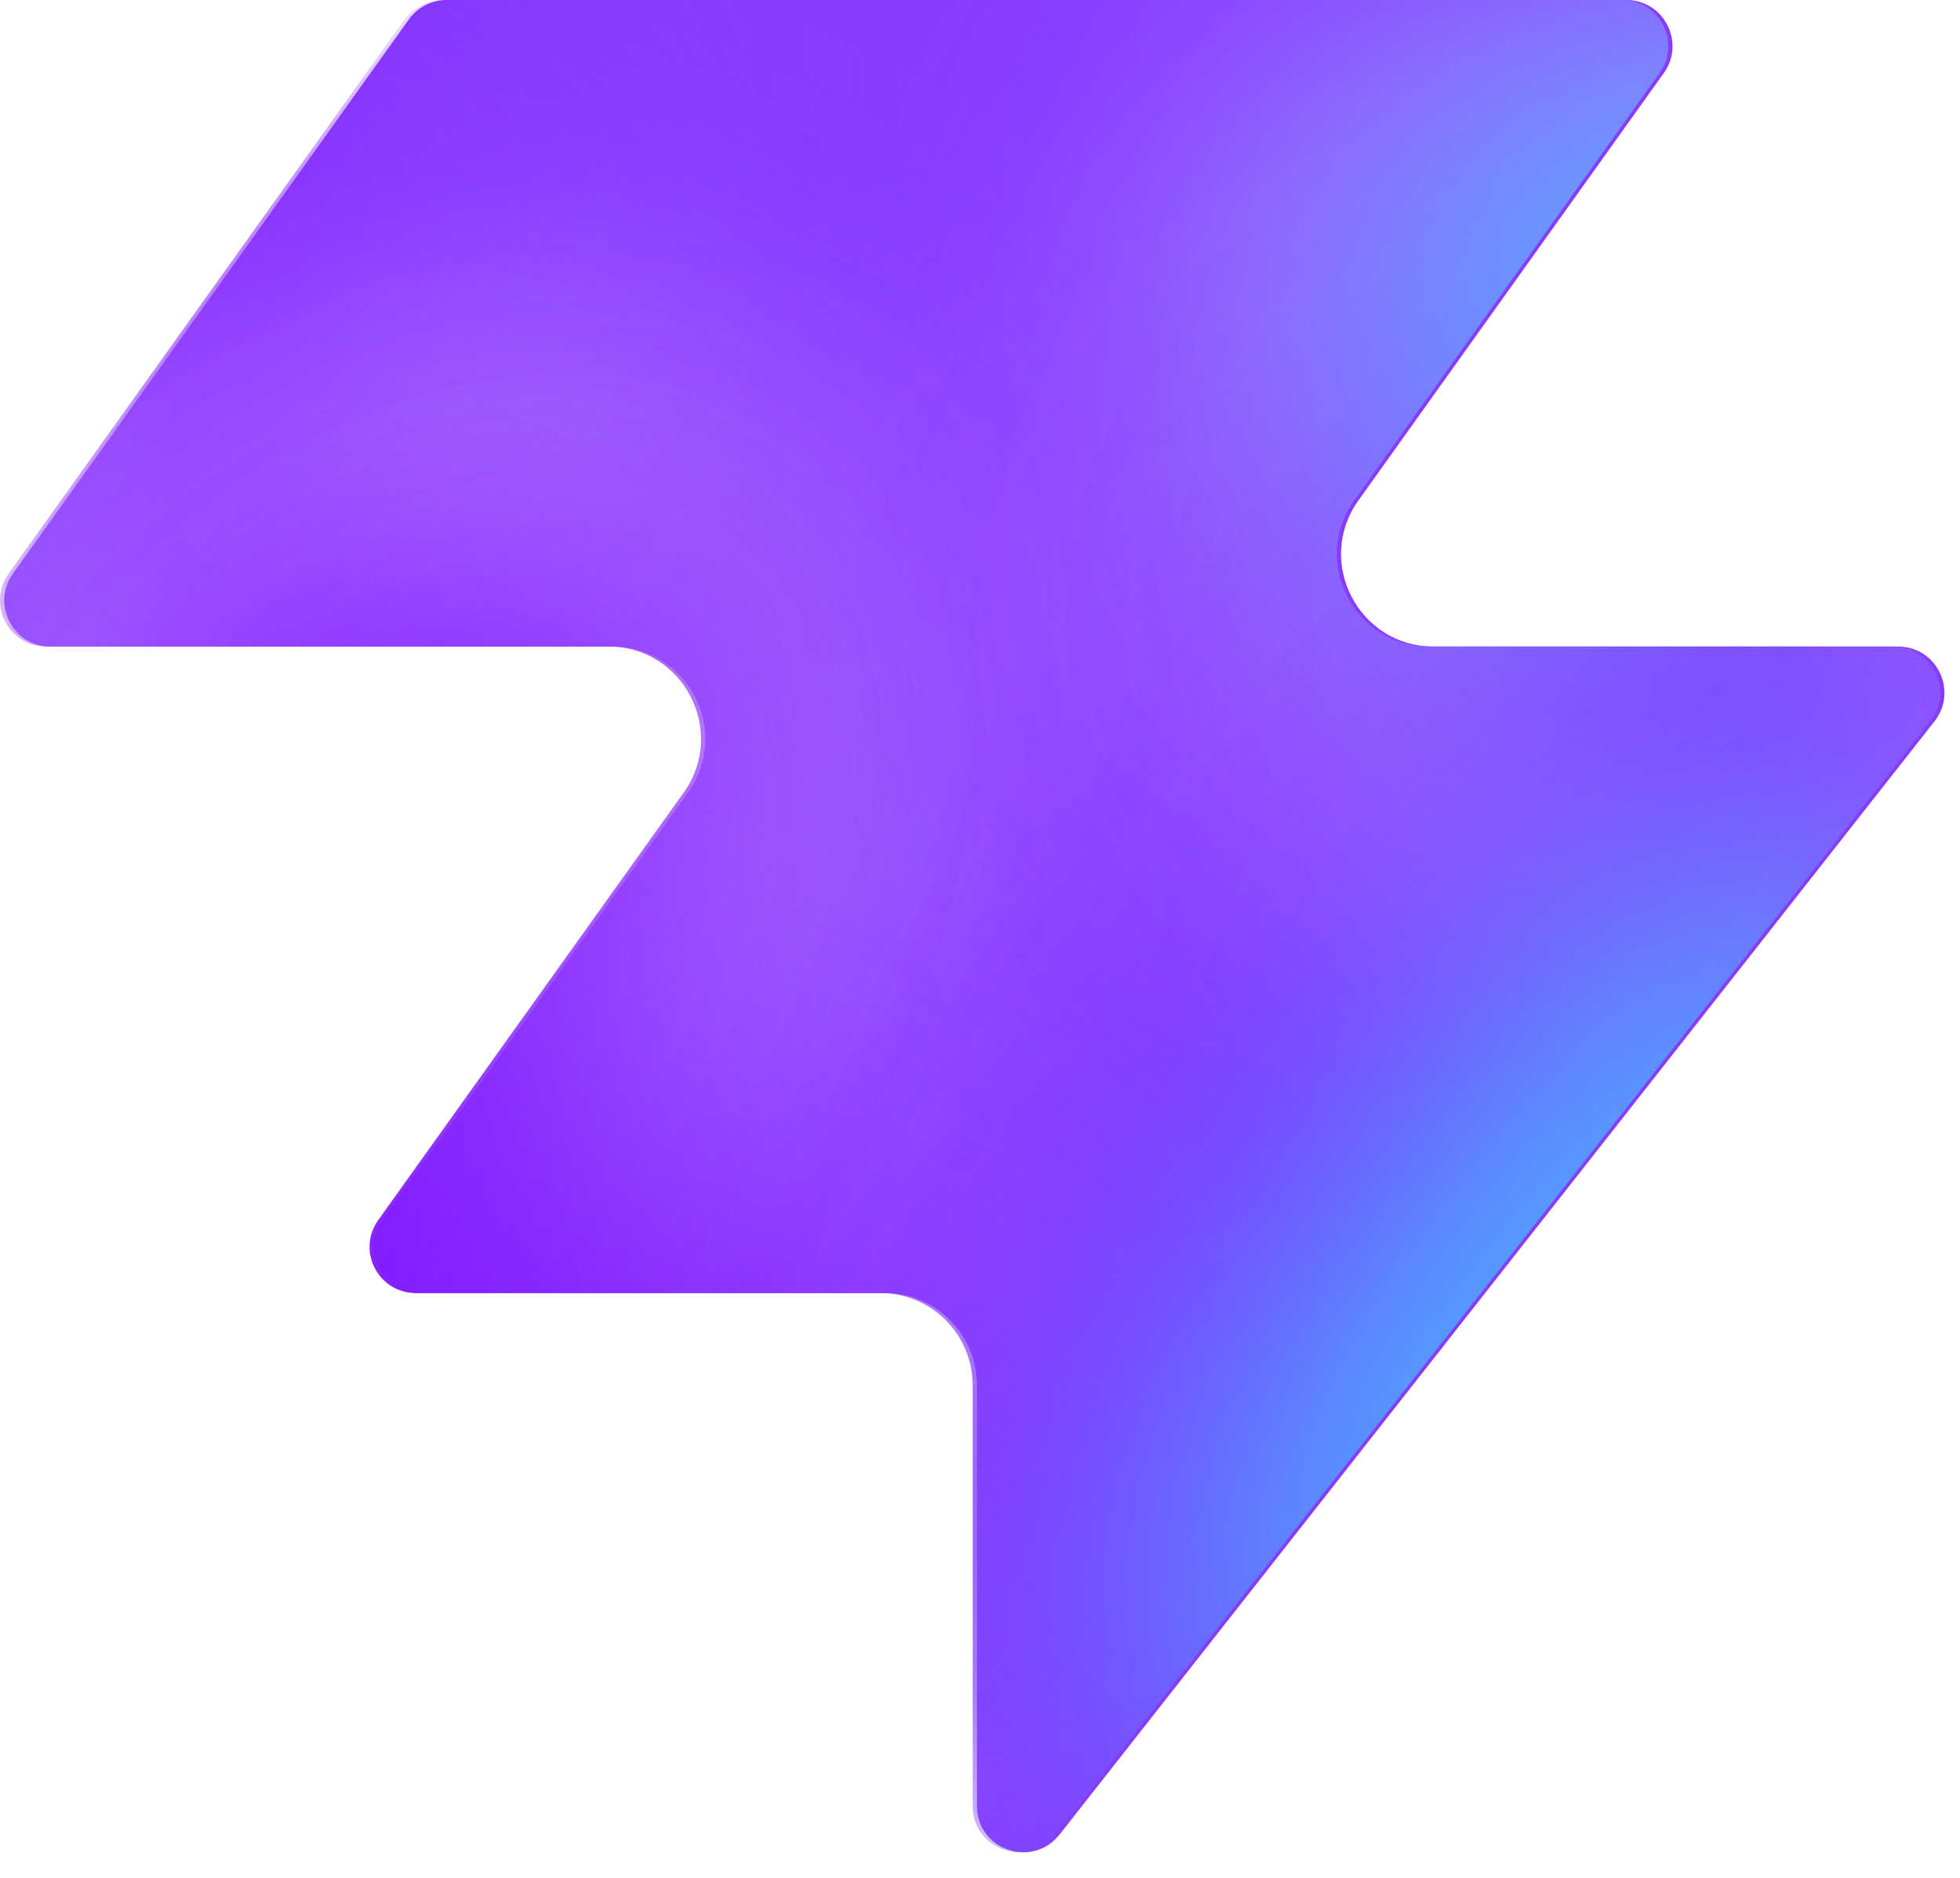
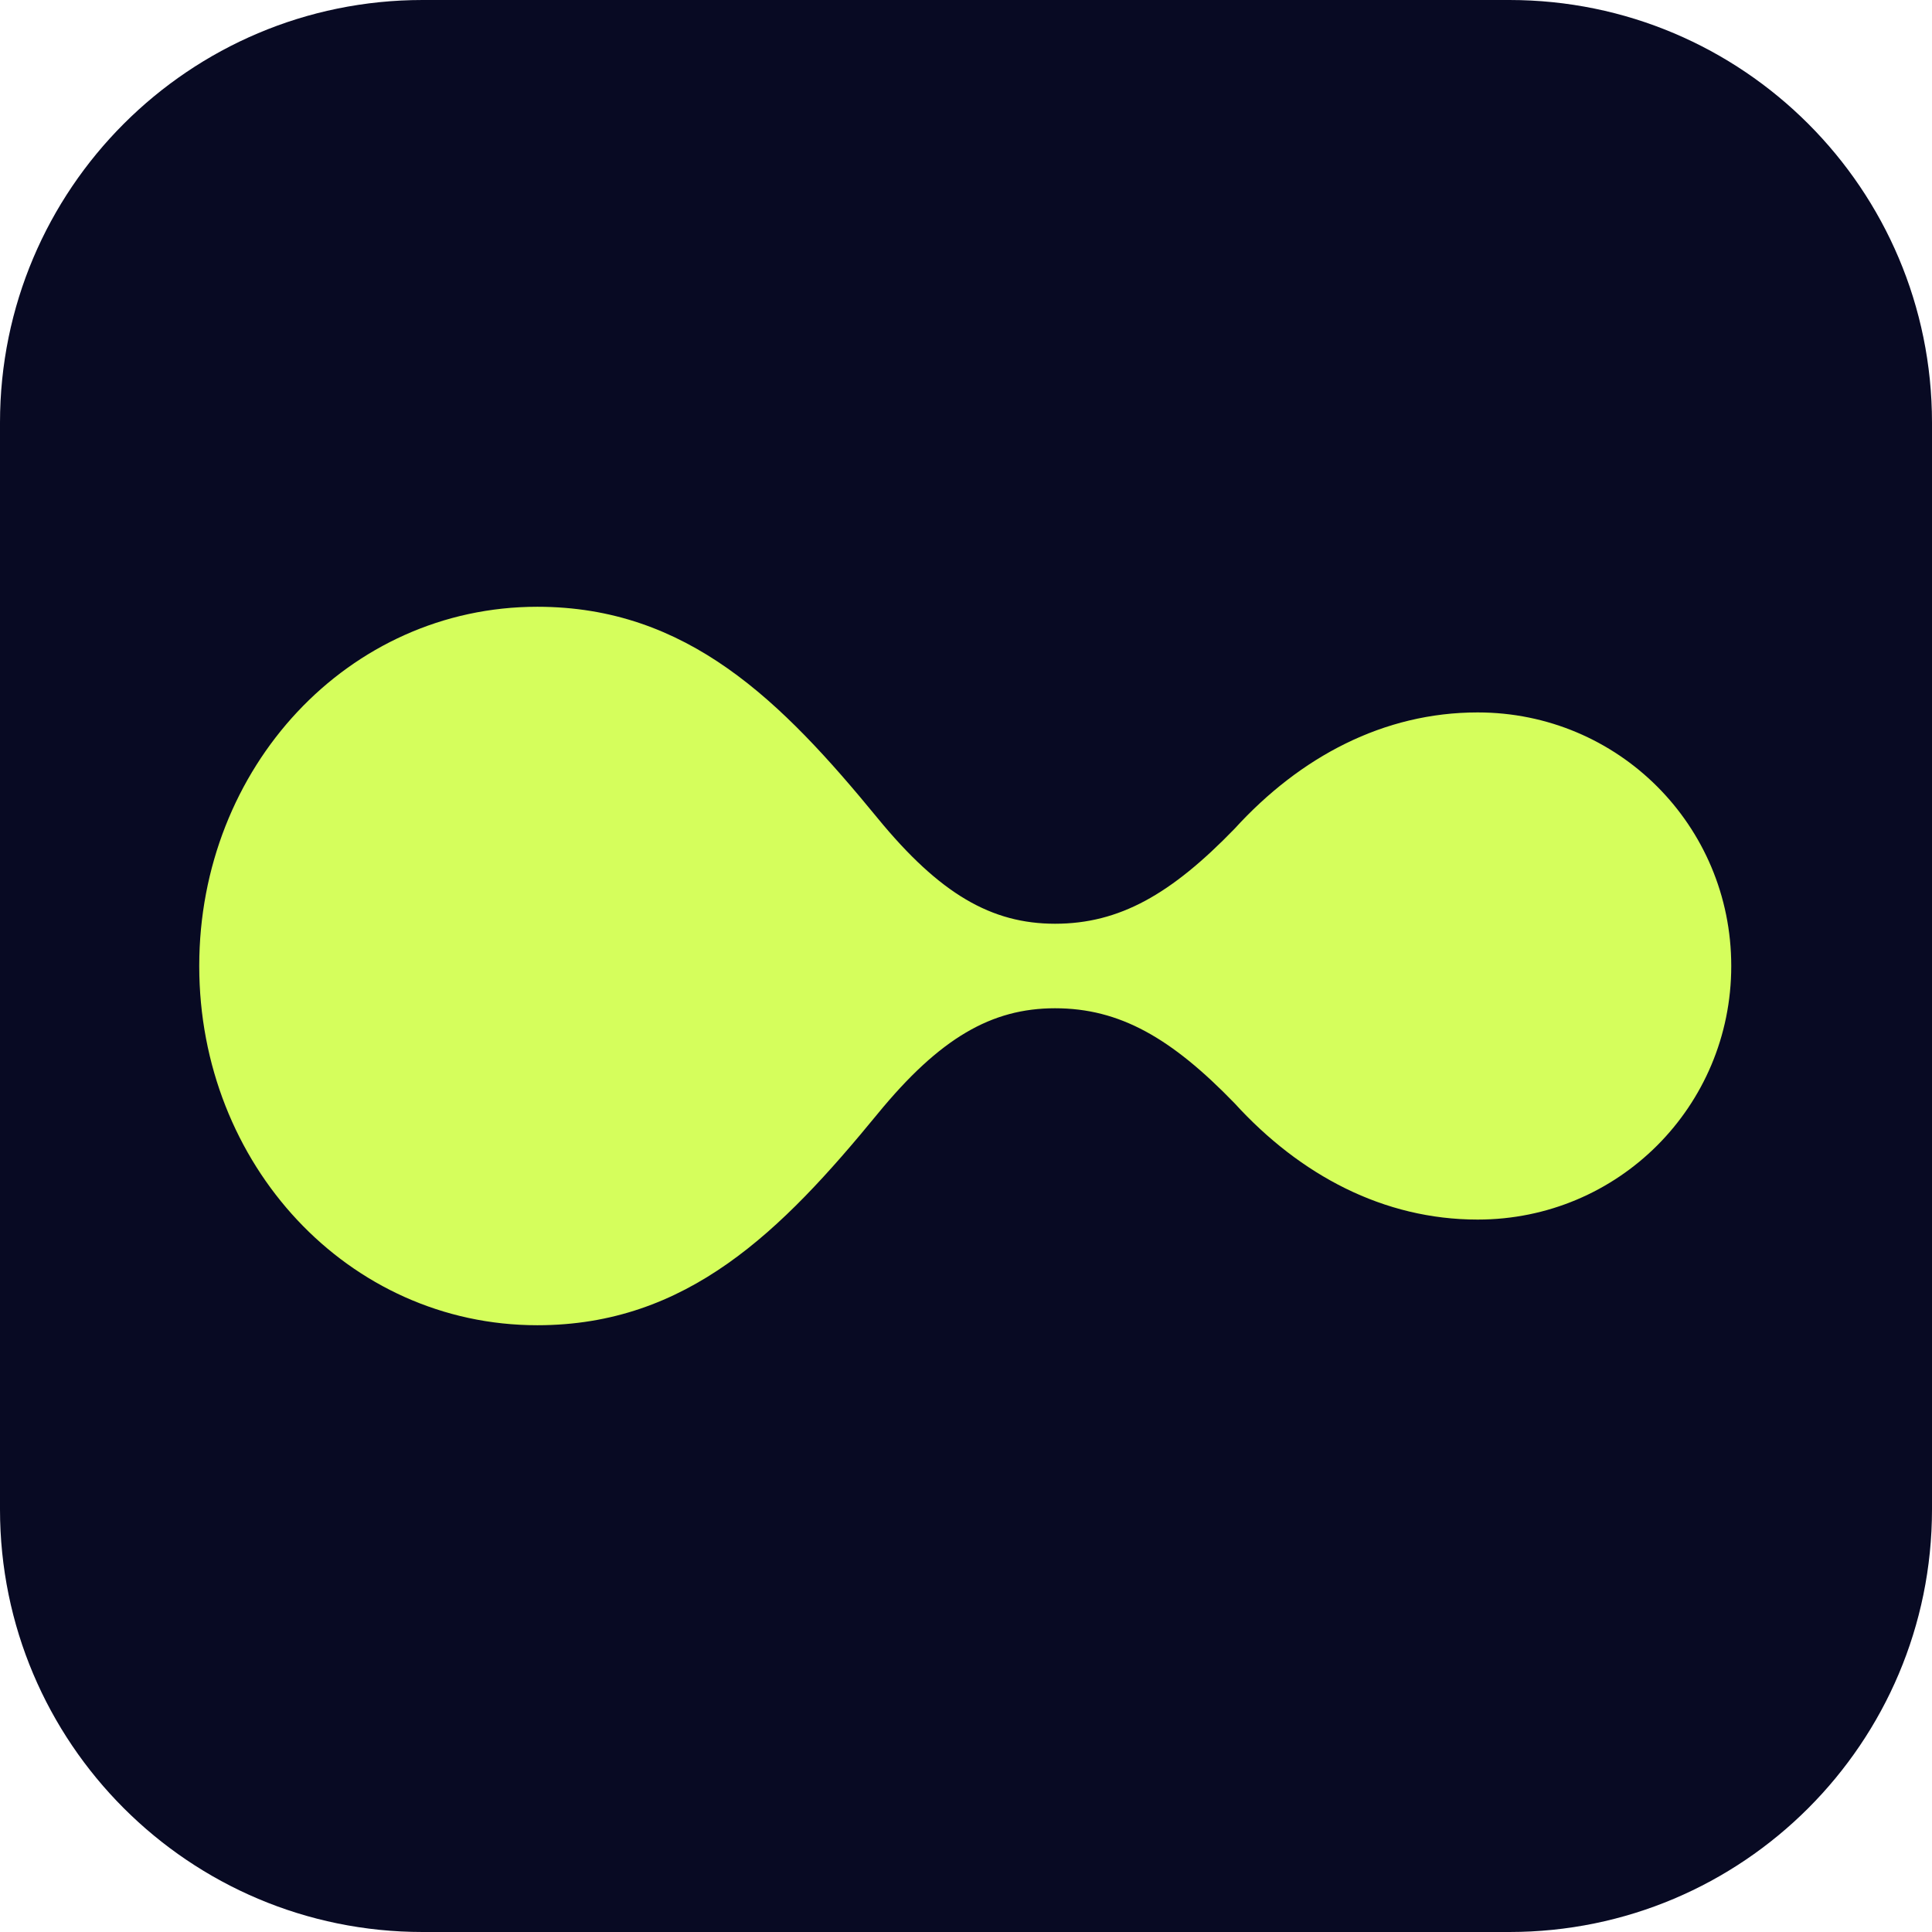
- <svg xmlns="http://www.w3.org/2000/svg" width="48" height="46" fill="none" viewBox="0 0 48 46">
-   <path fill="#863bff" d="M25.946 44.938c-.664.845-2.021.375-2.021-.698V33.937a2.26 2.26 0 0 0-2.262-2.262H10.287c-.92 0-1.456-1.04-.92-1.788l7.48-10.471c1.07-1.497 0-3.578-1.842-3.578H1.237c-.92 0-1.456-1.04-.92-1.788L10.013.474c.214-.297.556-.474.92-.474h28.894c.92 0 1.456 1.04.92 1.788l-7.48 10.471c-1.07 1.498 0 3.579 1.842 3.579h11.377c.943 0 1.473 1.088.89 1.83L25.947 44.94z" style="fill:#863bff;fill:color(display-p3 .525 .23 1);fill-opacity:1" />
-   <mask id="a" width="48" height="46" x="0" y="0" maskUnits="userSpaceOnUse" style="mask-type:alpha">
-     <path fill="#000" d="M25.842 44.938c-.664.844-2.021.375-2.021-.698V33.937a2.26 2.26 0 0 0-2.262-2.262H10.183c-.92 0-1.456-1.04-.92-1.788l7.48-10.471c1.07-1.498 0-3.579-1.842-3.579H1.133c-.92 0-1.456-1.04-.92-1.787L9.91.473c.214-.297.556-.474.92-.474h28.894c.92 0 1.456 1.04.92 1.788l-7.48 10.471c-1.07 1.498 0 3.578 1.842 3.578h11.377c.943 0 1.473 1.088.89 1.832L25.843 44.94z" style="fill:#000;fill-opacity:1" />
-   </mask>
-   <g mask="url(#a)">
-     <g filter="url(#b)">
-       <ellipse cx="5.508" cy="14.704" fill="#ede6ff" rx="5.508" ry="14.704" style="fill:#ede6ff;fill:color(display-p3 .927 .903 1);fill-opacity:1" transform="matrix(.00324 1 1 -.00324 -4.47 31.516)" />
-     </g>
-     <g filter="url(#c)">
-       <ellipse cx="10.399" cy="29.851" fill="#ede6ff" rx="10.399" ry="29.851" style="fill:#ede6ff;fill:color(display-p3 .927 .903 1);fill-opacity:1" transform="matrix(.00324 1 1 -.00324 -39.328 7.883)" />
-     </g>
-     <g filter="url(#d)">
-       <ellipse cx="5.508" cy="30.487" fill="#7e14ff" rx="5.508" ry="30.487" style="fill:#7e14ff;fill:color(display-p3 .492 .077 1);fill-opacity:1" transform="rotate(89.814 -25.913 -14.639)scale(1 -1)" />
-     </g>
-     <g filter="url(#e)">
-       <ellipse cx="5.508" cy="30.599" fill="#7e14ff" rx="5.508" ry="30.599" style="fill:#7e14ff;fill:color(display-p3 .492 .077 1);fill-opacity:1" transform="rotate(89.814 -32.644 -3.334)scale(1 -1)" />
-     </g>
-     <g filter="url(#f)">
-       <ellipse cx="5.508" cy="30.599" fill="#7e14ff" rx="5.508" ry="30.599" style="fill:#7e14ff;fill:color(display-p3 .492 .077 1);fill-opacity:1" transform="matrix(.00324 1 1 -.00324 -34.34 30.47)" />
-     </g>
-     <g filter="url(#g)">
-       <ellipse cx="14.072" cy="22.078" fill="#ede6ff" rx="14.072" ry="22.078" style="fill:#ede6ff;fill:color(display-p3 .927 .903 1);fill-opacity:1" transform="rotate(93.35 24.506 48.493)scale(-1 1)" />
-     </g>
-     <g filter="url(#h)">
-       <ellipse cx="3.47" cy="21.501" fill="#7e14ff" rx="3.47" ry="21.501" style="fill:#7e14ff;fill:color(display-p3 .492 .077 1);fill-opacity:1" transform="rotate(89.009 28.708 47.59)scale(-1 1)" />
-     </g>
-     <g filter="url(#i)">
-       <ellipse cx="3.47" cy="21.501" fill="#7e14ff" rx="3.47" ry="21.501" style="fill:#7e14ff;fill:color(display-p3 .492 .077 1);fill-opacity:1" transform="rotate(89.009 28.708 47.59)scale(-1 1)" />
-     </g>
-     <g filter="url(#j)">
-       <ellipse cx=".387" cy="8.972" fill="#7e14ff" rx="4.407" ry="29.108" style="fill:#7e14ff;fill:color(display-p3 .492 .077 1);fill-opacity:1" transform="rotate(39.51 .387 8.972)" />
-     </g>
-     <g filter="url(#k)">
-       <ellipse cx="47.523" cy="-6.092" fill="#7e14ff" rx="4.407" ry="29.108" style="fill:#7e14ff;fill:color(display-p3 .492 .077 1);fill-opacity:1" transform="rotate(37.892 47.523 -6.092)" />
-     </g>
-     <g filter="url(#l)">
-       <ellipse cx="41.412" cy="6.333" fill="#47bfff" rx="5.971" ry="9.665" style="fill:#47bfff;fill:color(display-p3 .28 .748 1);fill-opacity:1" transform="rotate(37.892 41.412 6.333)" />
-     </g>
-     <g filter="url(#m)">
-       <ellipse cx="-1.879" cy="38.332" fill="#7e14ff" rx="4.407" ry="29.108" style="fill:#7e14ff;fill:color(display-p3 .492 .077 1);fill-opacity:1" transform="rotate(37.892 -1.88 38.332)" />
-     </g>
-     <g filter="url(#n)">
-       <ellipse cx="-1.879" cy="38.332" fill="#7e14ff" rx="4.407" ry="29.108" style="fill:#7e14ff;fill:color(display-p3 .492 .077 1);fill-opacity:1" transform="rotate(37.892 -1.88 38.332)" />
-     </g>
-     <g filter="url(#o)">
-       <ellipse cx="35.651" cy="29.907" fill="#7e14ff" rx="4.407" ry="29.108" style="fill:#7e14ff;fill:color(display-p3 .492 .077 1);fill-opacity:1" transform="rotate(37.892 35.651 29.907)" />
-     </g>
-     <g filter="url(#p)">
-       <ellipse cx="38.418" cy="32.4" fill="#47bfff" rx="5.971" ry="15.297" style="fill:#47bfff;fill:color(display-p3 .28 .748 1);fill-opacity:1" transform="rotate(37.892 38.418 32.4)" />
-     </g>
-   </g>
-   <defs>
-     <filter id="b" width="60.045" height="41.654" x="-19.77" y="16.149" color-interpolation-filters="sRGB" filterUnits="userSpaceOnUse">
-       <feFlood flood-opacity="0" result="BackgroundImageFix" />
-       <feBlend in="SourceGraphic" in2="BackgroundImageFix" result="shape" />
-       <feGaussianBlur result="effect1_foregroundBlur_2002_17158" stdDeviation="7.659" />
-     </filter>
-     <filter id="c" width="90.34" height="51.437" x="-54.613" y="-7.533" color-interpolation-filters="sRGB" filterUnits="userSpaceOnUse">
-       <feFlood flood-opacity="0" result="BackgroundImageFix" />
-       <feBlend in="SourceGraphic" in2="BackgroundImageFix" result="shape" />
-       <feGaussianBlur result="effect1_foregroundBlur_2002_17158" stdDeviation="7.659" />
-     </filter>
-     <filter id="d" width="79.355" height="29.4" x="-49.64" y="2.03" color-interpolation-filters="sRGB" filterUnits="userSpaceOnUse">
-       <feFlood flood-opacity="0" result="BackgroundImageFix" />
-       <feBlend in="SourceGraphic" in2="BackgroundImageFix" result="shape" />
-       <feGaussianBlur result="effect1_foregroundBlur_2002_17158" stdDeviation="4.596" />
-     </filter>
-     <filter id="e" width="79.579" height="29.4" x="-45.045" y="20.029" color-interpolation-filters="sRGB" filterUnits="userSpaceOnUse">
-       <feFlood flood-opacity="0" result="BackgroundImageFix" />
-       <feBlend in="SourceGraphic" in2="BackgroundImageFix" result="shape" />
-       <feGaussianBlur result="effect1_foregroundBlur_2002_17158" stdDeviation="4.596" />
-     </filter>
-     <filter id="f" width="79.579" height="29.4" x="-43.513" y="21.178" color-interpolation-filters="sRGB" filterUnits="userSpaceOnUse">
-       <feFlood flood-opacity="0" result="BackgroundImageFix" />
-       <feBlend in="SourceGraphic" in2="BackgroundImageFix" result="shape" />
-       <feGaussianBlur result="effect1_foregroundBlur_2002_17158" stdDeviation="4.596" />
-     </filter>
-     <filter id="g" width="74.749" height="58.852" x="15.756" y="-17.901" color-interpolation-filters="sRGB" filterUnits="userSpaceOnUse">
-       <feFlood flood-opacity="0" result="BackgroundImageFix" />
-       <feBlend in="SourceGraphic" in2="BackgroundImageFix" result="shape" />
-       <feGaussianBlur result="effect1_foregroundBlur_2002_17158" stdDeviation="7.659" />
-     </filter>
-     <filter id="h" width="61.377" height="25.362" x="23.548" y="2.284" color-interpolation-filters="sRGB" filterUnits="userSpaceOnUse">
-       <feFlood flood-opacity="0" result="BackgroundImageFix" />
-       <feBlend in="SourceGraphic" in2="BackgroundImageFix" result="shape" />
-       <feGaussianBlur result="effect1_foregroundBlur_2002_17158" stdDeviation="4.596" />
-     </filter>
-     <filter id="i" width="61.377" height="25.362" x="23.548" y="2.284" color-interpolation-filters="sRGB" filterUnits="userSpaceOnUse">
-       <feFlood flood-opacity="0" result="BackgroundImageFix" />
-       <feBlend in="SourceGraphic" in2="BackgroundImageFix" result="shape" />
-       <feGaussianBlur result="effect1_foregroundBlur_2002_17158" stdDeviation="4.596" />
-     </filter>
-     <filter id="j" width="56.045" height="63.649" x="-27.636" y="-22.853" color-interpolation-filters="sRGB" filterUnits="userSpaceOnUse">
-       <feFlood flood-opacity="0" result="BackgroundImageFix" />
-       <feBlend in="SourceGraphic" in2="BackgroundImageFix" result="shape" />
-       <feGaussianBlur result="effect1_foregroundBlur_2002_17158" stdDeviation="4.596" />
-     </filter>
-     <filter id="k" width="54.814" height="64.646" x="20.116" y="-38.415" color-interpolation-filters="sRGB" filterUnits="userSpaceOnUse">
-       <feFlood flood-opacity="0" result="BackgroundImageFix" />
-       <feBlend in="SourceGraphic" in2="BackgroundImageFix" result="shape" />
-       <feGaussianBlur result="effect1_foregroundBlur_2002_17158" stdDeviation="4.596" />
-     </filter>
-     <filter id="l" width="33.541" height="35.313" x="24.641" y="-11.323" color-interpolation-filters="sRGB" filterUnits="userSpaceOnUse">
-       <feFlood flood-opacity="0" result="BackgroundImageFix" />
-       <feBlend in="SourceGraphic" in2="BackgroundImageFix" result="shape" />
-       <feGaussianBlur result="effect1_foregroundBlur_2002_17158" stdDeviation="4.596" />
-     </filter>
-     <filter id="m" width="54.814" height="64.646" x="-29.286" y="6.009" color-interpolation-filters="sRGB" filterUnits="userSpaceOnUse">
-       <feFlood flood-opacity="0" result="BackgroundImageFix" />
-       <feBlend in="SourceGraphic" in2="BackgroundImageFix" result="shape" />
-       <feGaussianBlur result="effect1_foregroundBlur_2002_17158" stdDeviation="4.596" />
-     </filter>
-     <filter id="n" width="54.814" height="64.646" x="-29.286" y="6.009" color-interpolation-filters="sRGB" filterUnits="userSpaceOnUse">
-       <feFlood flood-opacity="0" result="BackgroundImageFix" />
-       <feBlend in="SourceGraphic" in2="BackgroundImageFix" result="shape" />
-       <feGaussianBlur result="effect1_foregroundBlur_2002_17158" stdDeviation="4.596" />
-     </filter>
-     <filter id="o" width="54.814" height="64.646" x="8.244" y="-2.416" color-interpolation-filters="sRGB" filterUnits="userSpaceOnUse">
-       <feFlood flood-opacity="0" result="BackgroundImageFix" />
-       <feBlend in="SourceGraphic" in2="BackgroundImageFix" result="shape" />
-       <feGaussianBlur result="effect1_foregroundBlur_2002_17158" stdDeviation="4.596" />
-     </filter>
-     <filter id="p" width="39.409" height="43.623" x="18.713" y="10.588" color-interpolation-filters="sRGB" filterUnits="userSpaceOnUse">
-       <feFlood flood-opacity="0" result="BackgroundImageFix" />
-       <feBlend in="SourceGraphic" in2="BackgroundImageFix" result="shape" />
-       <feGaussianBlur result="effect1_foregroundBlur_2002_17158" stdDeviation="4.596" />
-     </filter>
-   </defs>
+ <svg xmlns="http://www.w3.org/2000/svg" viewBox="0 0 64 64">
+   <rect width="64" height="64" rx="14" fill="#080a23" />
+   <path fill="#d5fe5c" d="M0 34C0 15.2 14.1 0 32 0c14.2 0 23.1 8.9 32.2 20 5.9 7.2 10.8 10 16.8 10 6.1 0 11-2.8 17-9 6.2-6.8 14.1-11 23-11 13.3 0 24 10.7 24 24s-10.7 24-24 24c-8.9 0-16.8-4.2-23-11-6-6.2-10.9-9-17-9-6 0-10.9 2.8-16.8 10C55.1 59.1 46.2 68 32 68 14.1 68 0 52.8 0 34Z" transform="translate(6.6 20.1) scale(.35)" />
</svg>
